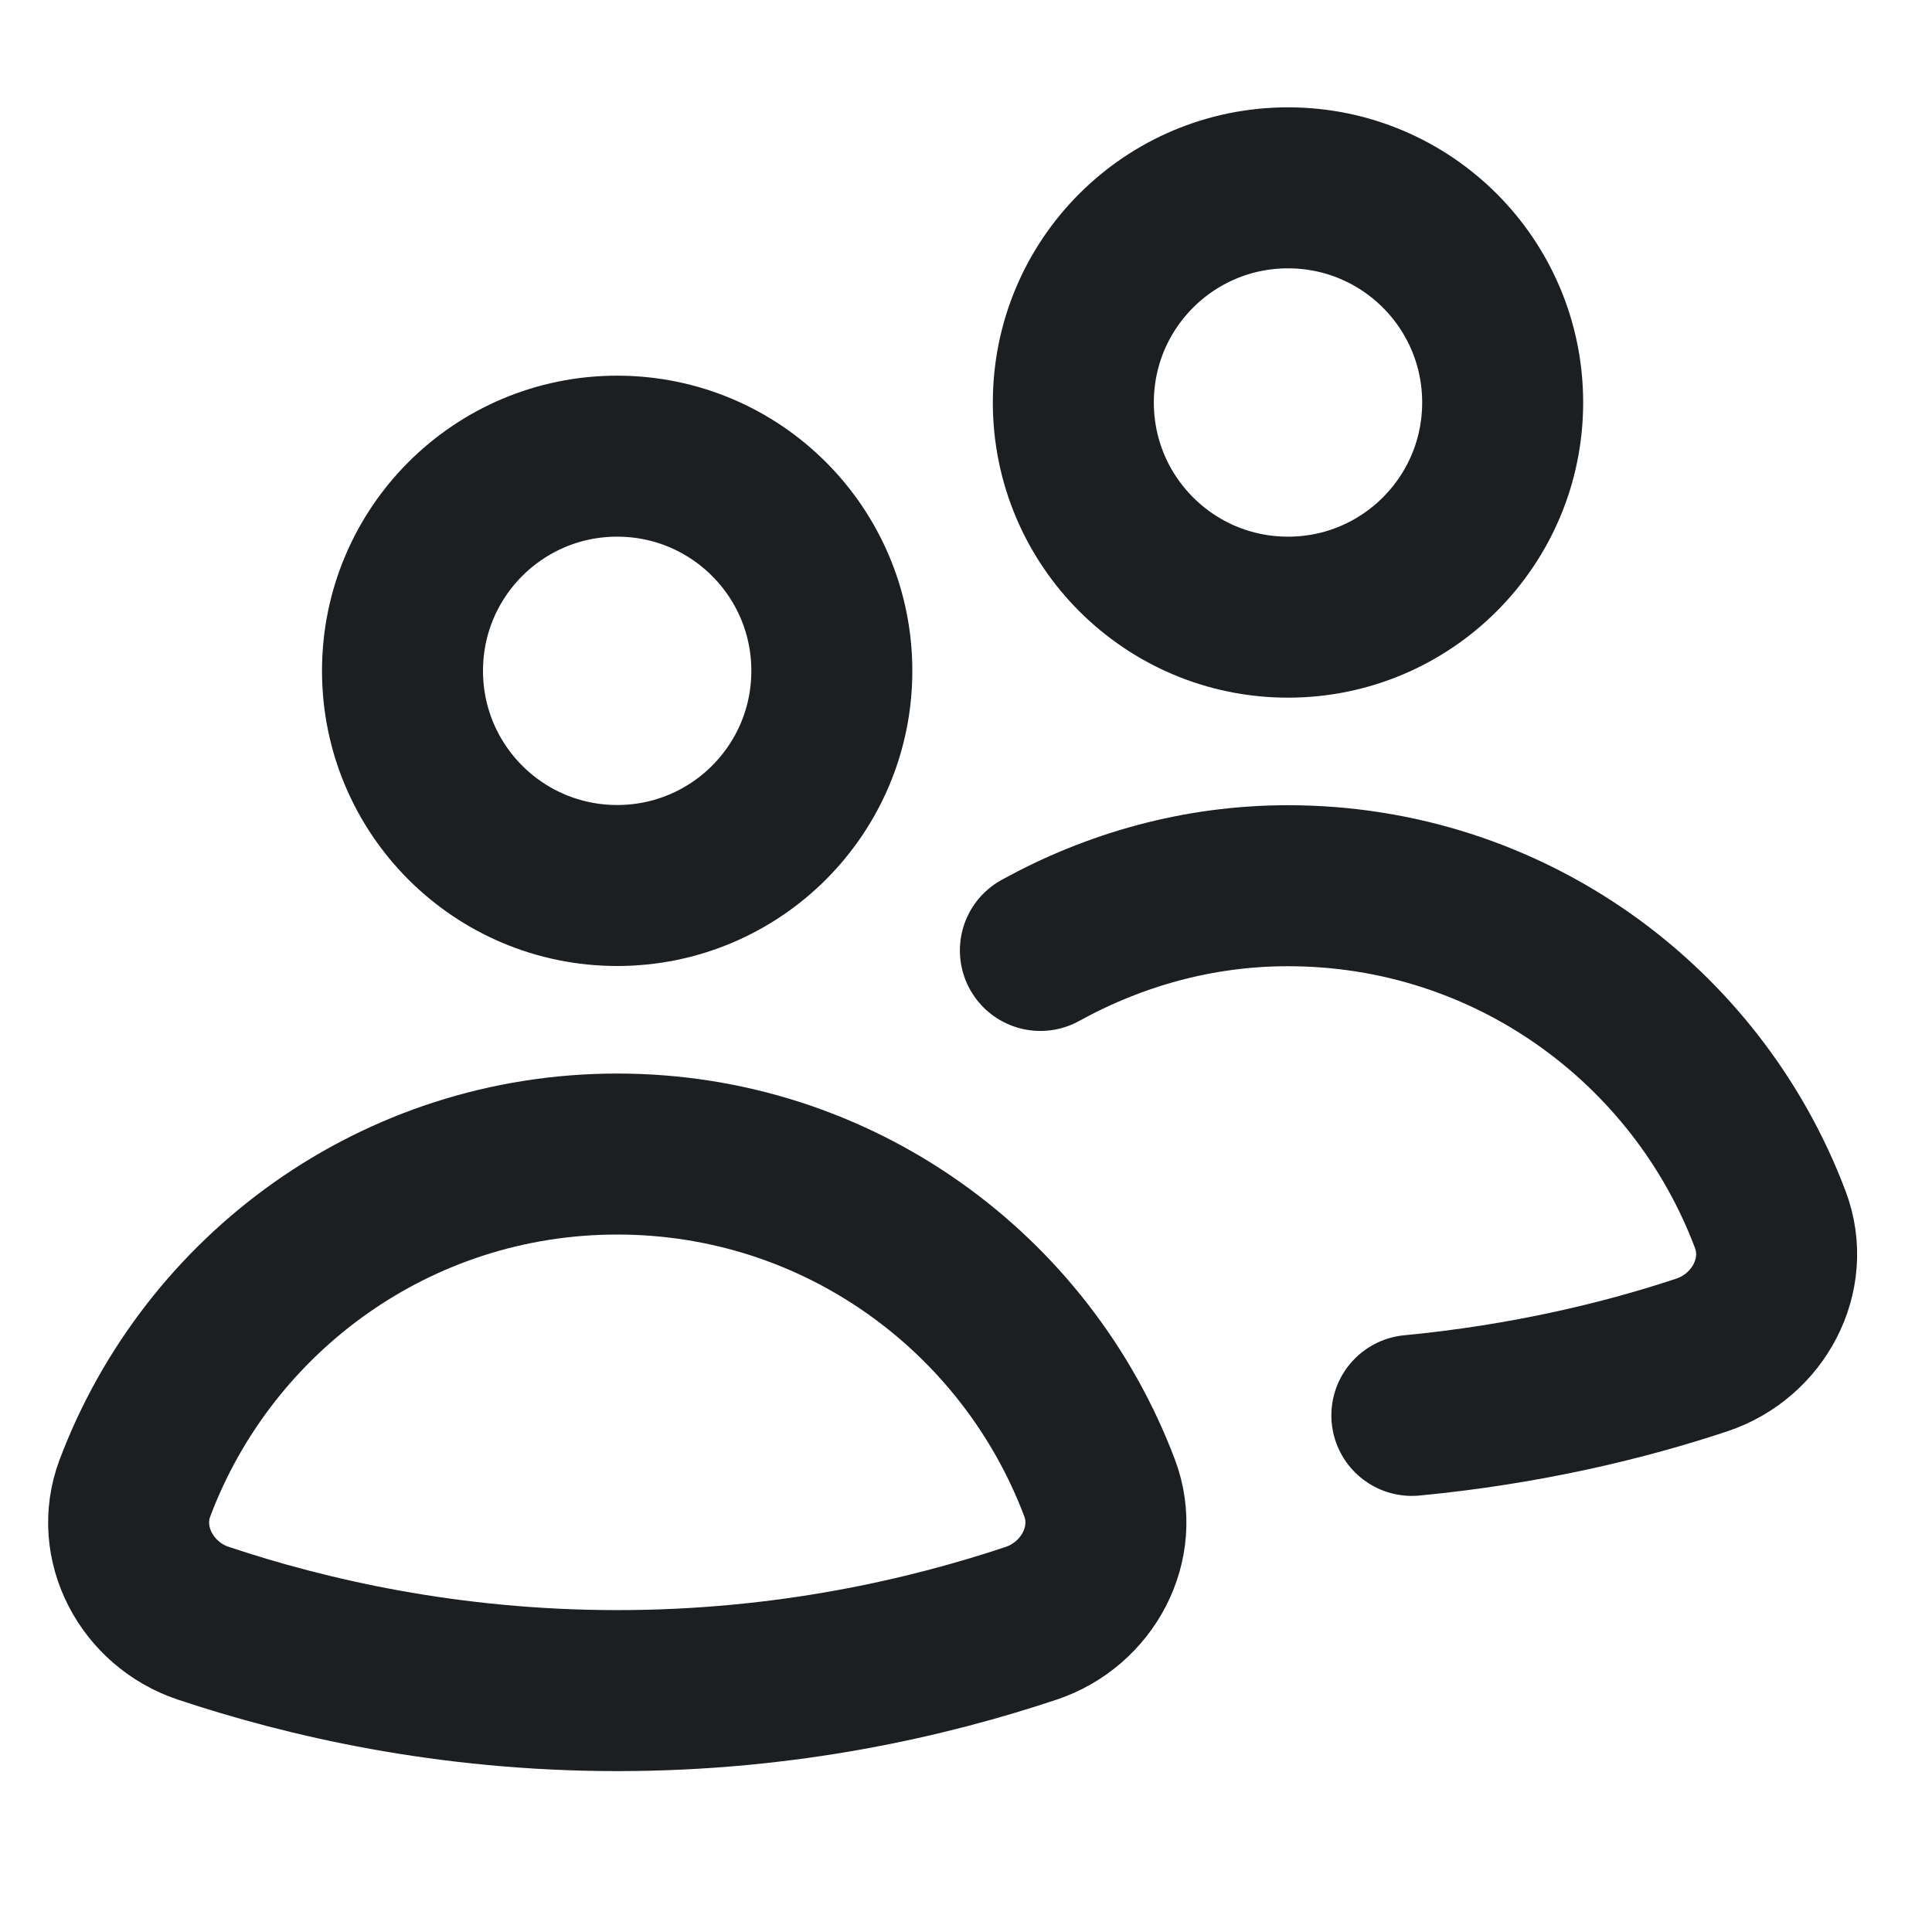
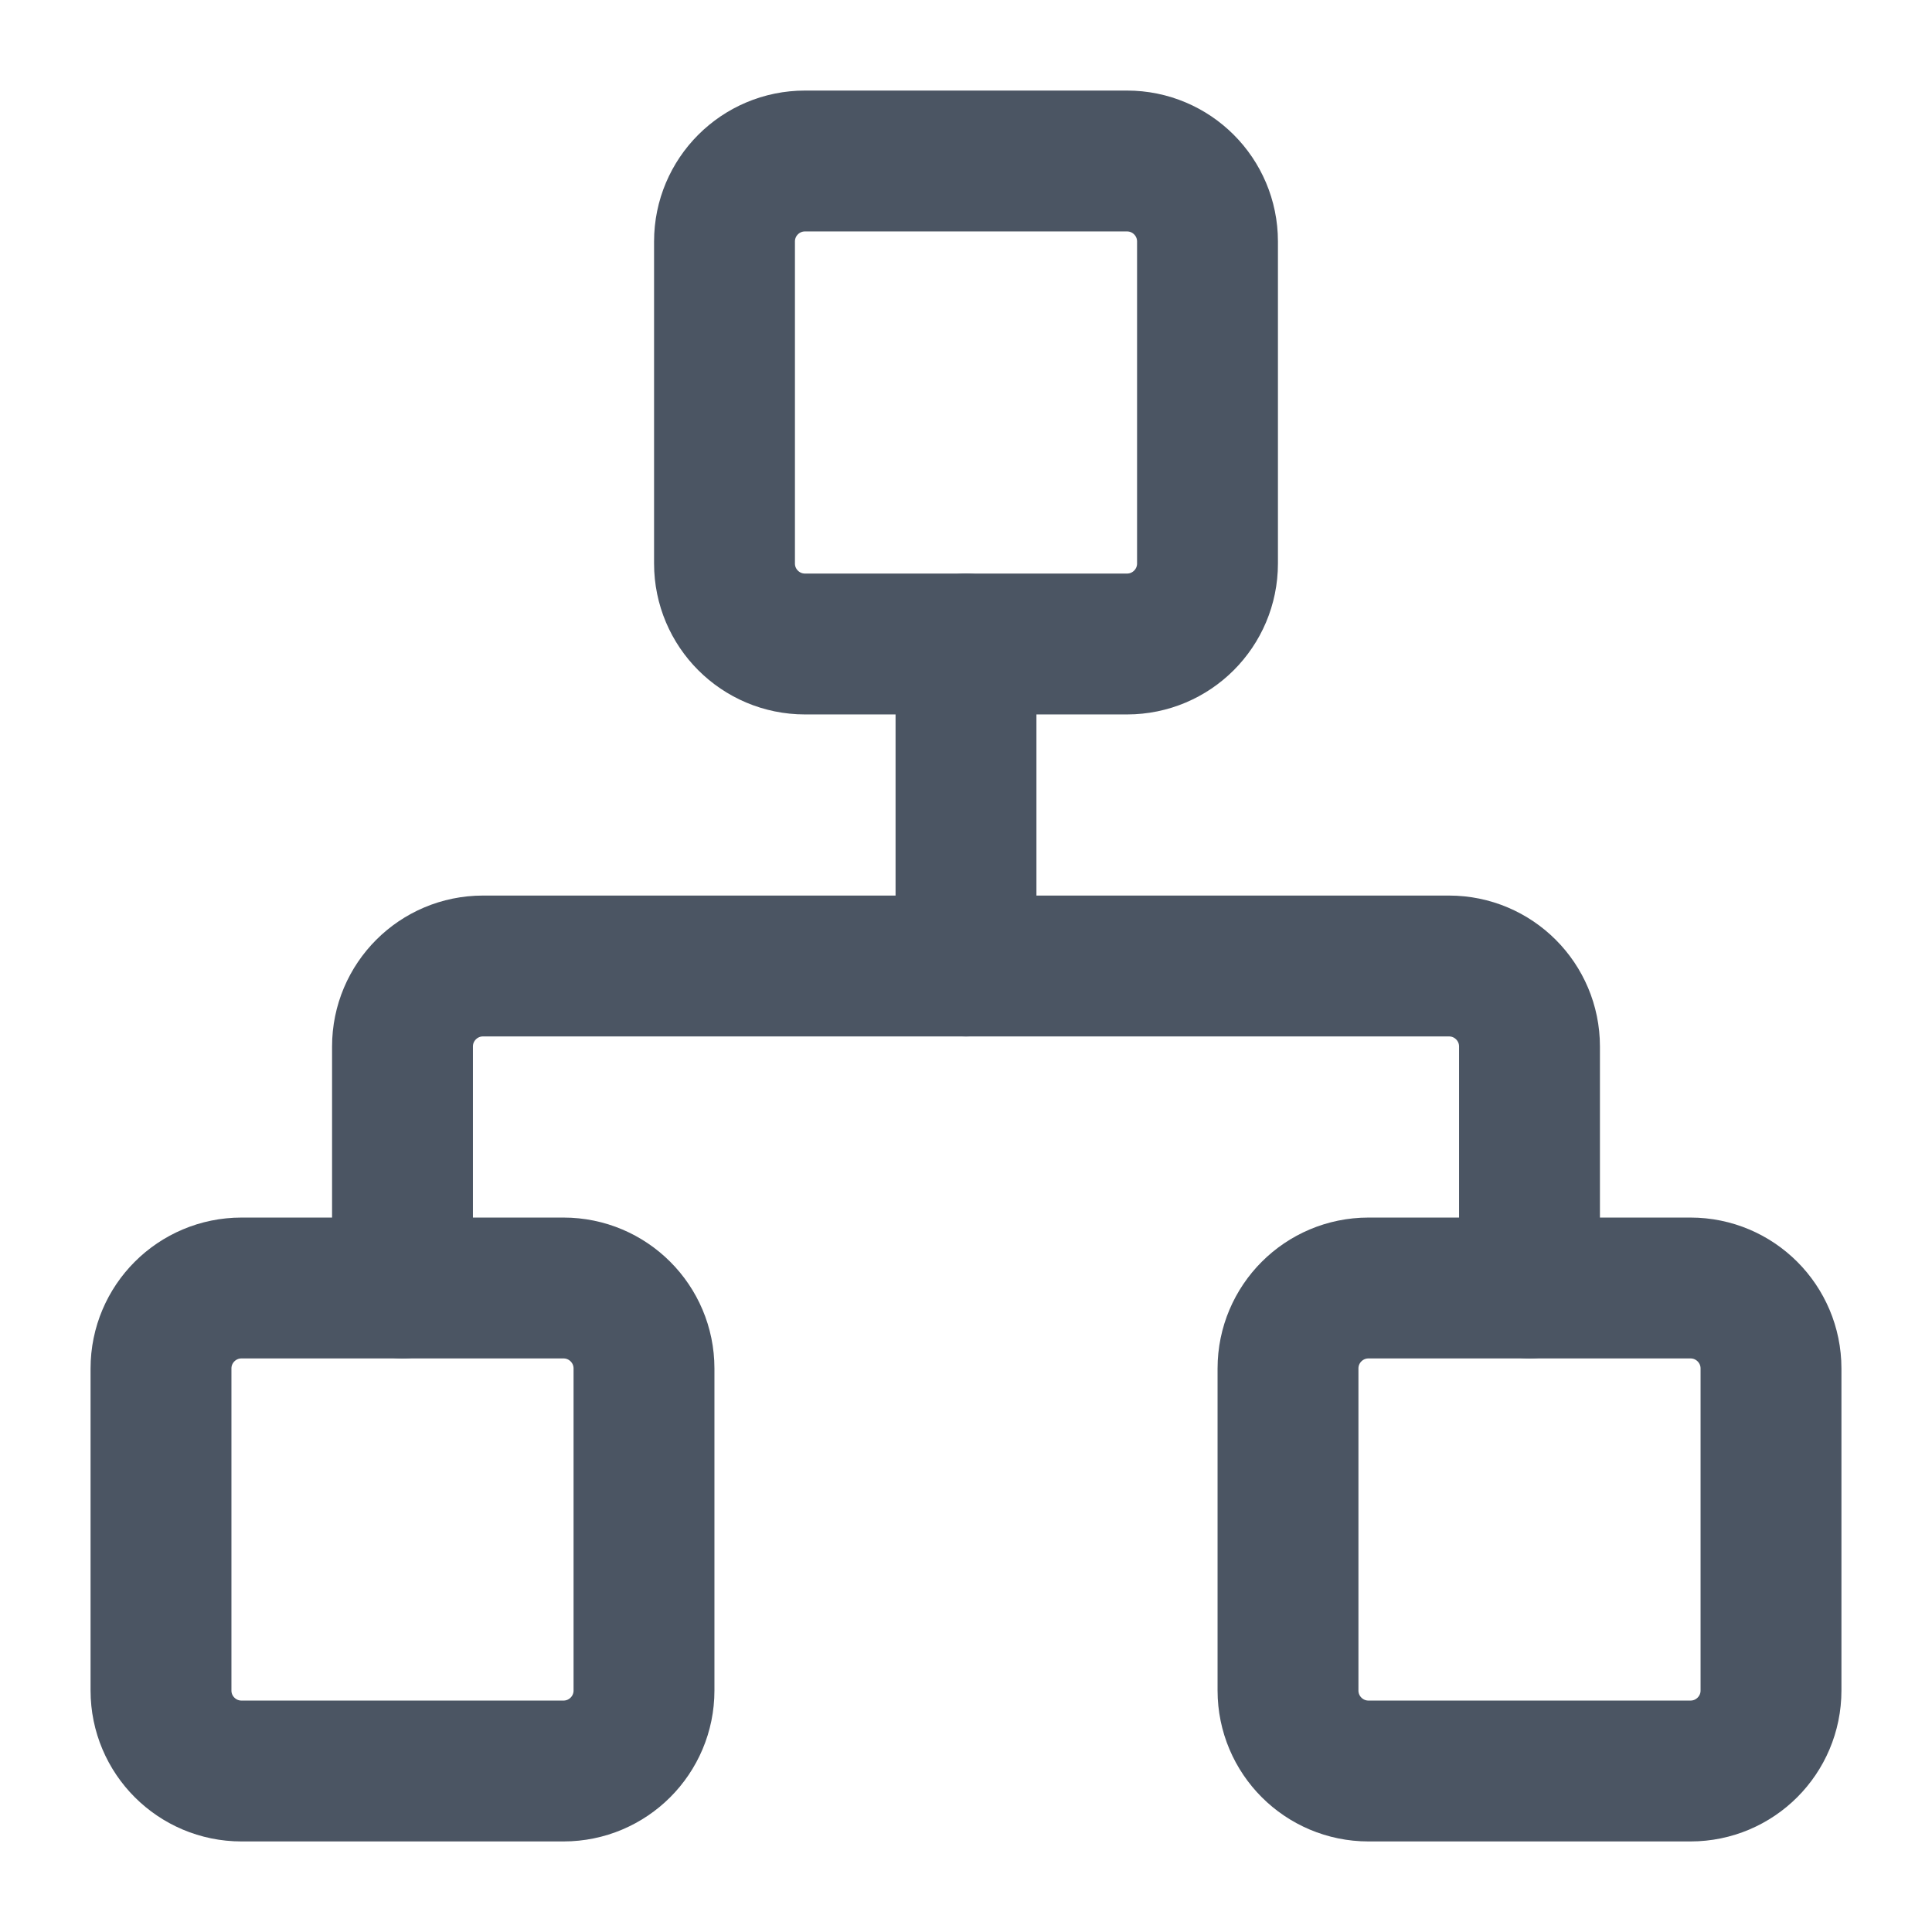
- <svg xmlns="http://www.w3.org/2000/svg" x="0px" y="0px" width="18px" height="18px" viewBox="0 0 18 18">
-   <path d="M5.75 8.25C6.855 8.25 7.75 7.355 7.75 6.25C7.75 5.145 6.855 4.25 5.75 4.25C4.645 4.25 3.75 5.145 3.75 6.25C3.75 7.355 4.645 8.25 5.75 8.25Z" stroke="#1c1f21" stroke-width="1.5" stroke-linecap="round" stroke-linejoin="round" fill="none" />
-   <path d="M9.609 15.123C10.132 14.947 10.439 14.379 10.245 13.864C9.56 12.046 7.809 10.752 5.751 10.752C3.693 10.752 1.942 12.046 1.257 13.864C1.063 14.38 1.37 14.948 1.893 15.123C2.855 15.444 4.174 15.751 5.752 15.751C7.33 15.751 8.648 15.444 9.609 15.123Z" stroke="#1c1f21" stroke-width="1.5" stroke-linecap="round" stroke-linejoin="round" fill="none" />
-   <path d="M12 5.75C13.105 5.75 14 4.855 14 3.75C14 2.645 13.105 1.75 12 1.75C10.895 1.75 10 2.645 10 3.75C10 4.855 10.895 5.75 12 5.75Z" stroke="#1c1f21" stroke-width="1.5" stroke-linecap="round" stroke-linejoin="round" data-color="color-2" fill="none" />
-   <path d="M13.154 13.187C14.222 13.085 15.144 12.861 15.858 12.623C16.381 12.448 16.688 11.879 16.494 11.364C15.809 9.545 14.058 8.252 12 8.252C11.161 8.252 10.379 8.477 9.693 8.855" stroke="#1c1f21" stroke-width="1.5" stroke-linecap="round" stroke-linejoin="round" data-color="color-2" fill="none" />
+ <svg xmlns="http://www.w3.org/2000/svg" width="24" height="24" viewBox="0 0 24 24" fill="none" stroke="#4b5563" stroke-width="1.75" stroke-linecap="round" stroke-linejoin="round">
+   <rect x="16" y="16" width="6" height="6" rx="1" />
+   <rect x="2" y="16" width="6" height="6" rx="1" />
+   <rect x="9" y="2" width="6" height="6" rx="1" />
+   <path d="M5 16v-3a1 1 0 0 1 1-1h12a1 1 0 0 1 1 1v3" />
+   <path d="M12 12V8" />
</svg>
